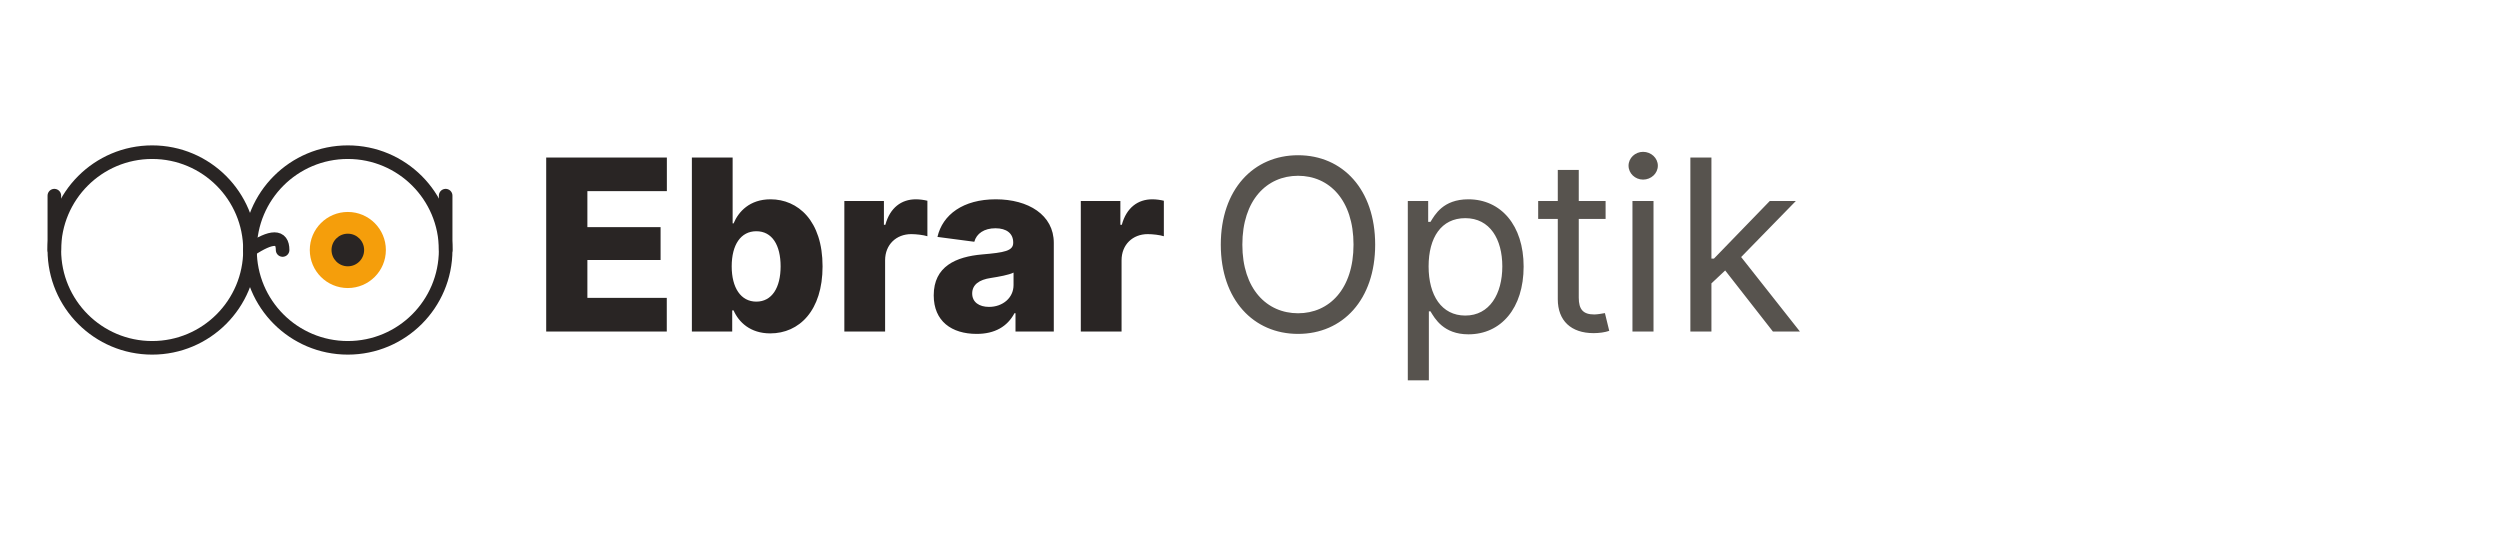
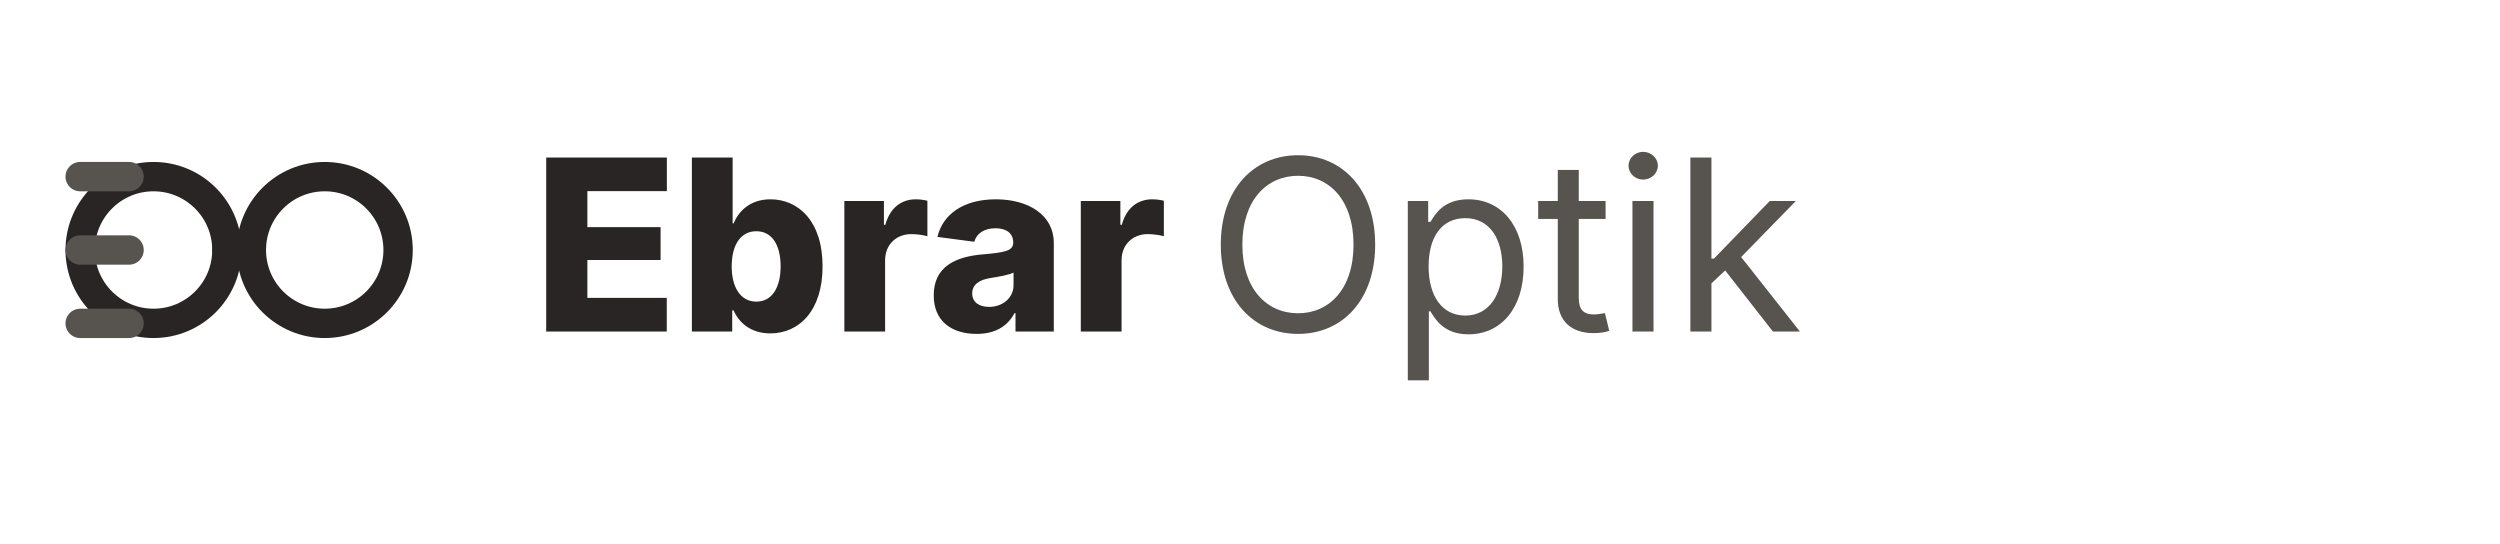
<svg xmlns="http://www.w3.org/2000/svg" viewBox="0 0 460 100" width="460" height="100" role="img" aria-label="Ebrar Optik">
-   <g transform="translate(8, 22)">
-     <circle cx="20" cy="24" r="18" fill="none" stroke="#292524" stroke-width="2.5" />
-     <circle cx="56" cy="24" r="18" fill="none" stroke="#292524" stroke-width="2.5" />
-     <path d="M38 24 Q44 20 44 24" fill="none" stroke="#292524" stroke-width="2.5" stroke-linecap="round" />
-     <line x1="2" y1="14" x2="2" y2="24" stroke="#292524" stroke-width="2.5" stroke-linecap="round" />
-     <line x1="74" y1="14" x2="74" y2="24" stroke="#292524" stroke-width="2.5" stroke-linecap="round" />
-     <circle cx="56" cy="24" r="7" fill="#f59e0b" />
-     <circle cx="56" cy="24" r="3" fill="#292524" />
+   <g transform="translate(8, 10) scale(0.45)">
+     <path d="M75 80C75 96.569 61.569 110 45 110C28.431 110 15 96.569 15 80C15 63.431 28.431 50 45 50C61.569 50 75 63.431 75 80V80" stroke="#292524" stroke-width="12" fill="none" />
+     <path d="M145 80C145 96.569 131.568 110 115 110C98.431 110 85 96.569 85 80C85 63.431 98.431 50 115 50C131.568 50 145 63.431 145 80V80" stroke="#292524" stroke-width="12" fill="none" />
+     <path d="M75 80H85" stroke="#292524" stroke-width="12" stroke-linecap="round" />
+     <path d="M15 50H35M15 80H35M15 110H35" stroke="#57534e" stroke-width="12" stroke-linecap="round" />
  </g>
  <text x="98" y="61" font-family="Inter, system-ui, -apple-system, sans-serif" font-size="44" font-weight="800" fill="#292524">Ebrar</text>
  <text x="222" y="61" font-family="Inter, system-ui, -apple-system, sans-serif" font-size="44" font-weight="400" fill="#57534e">Optik</text>
</svg>
